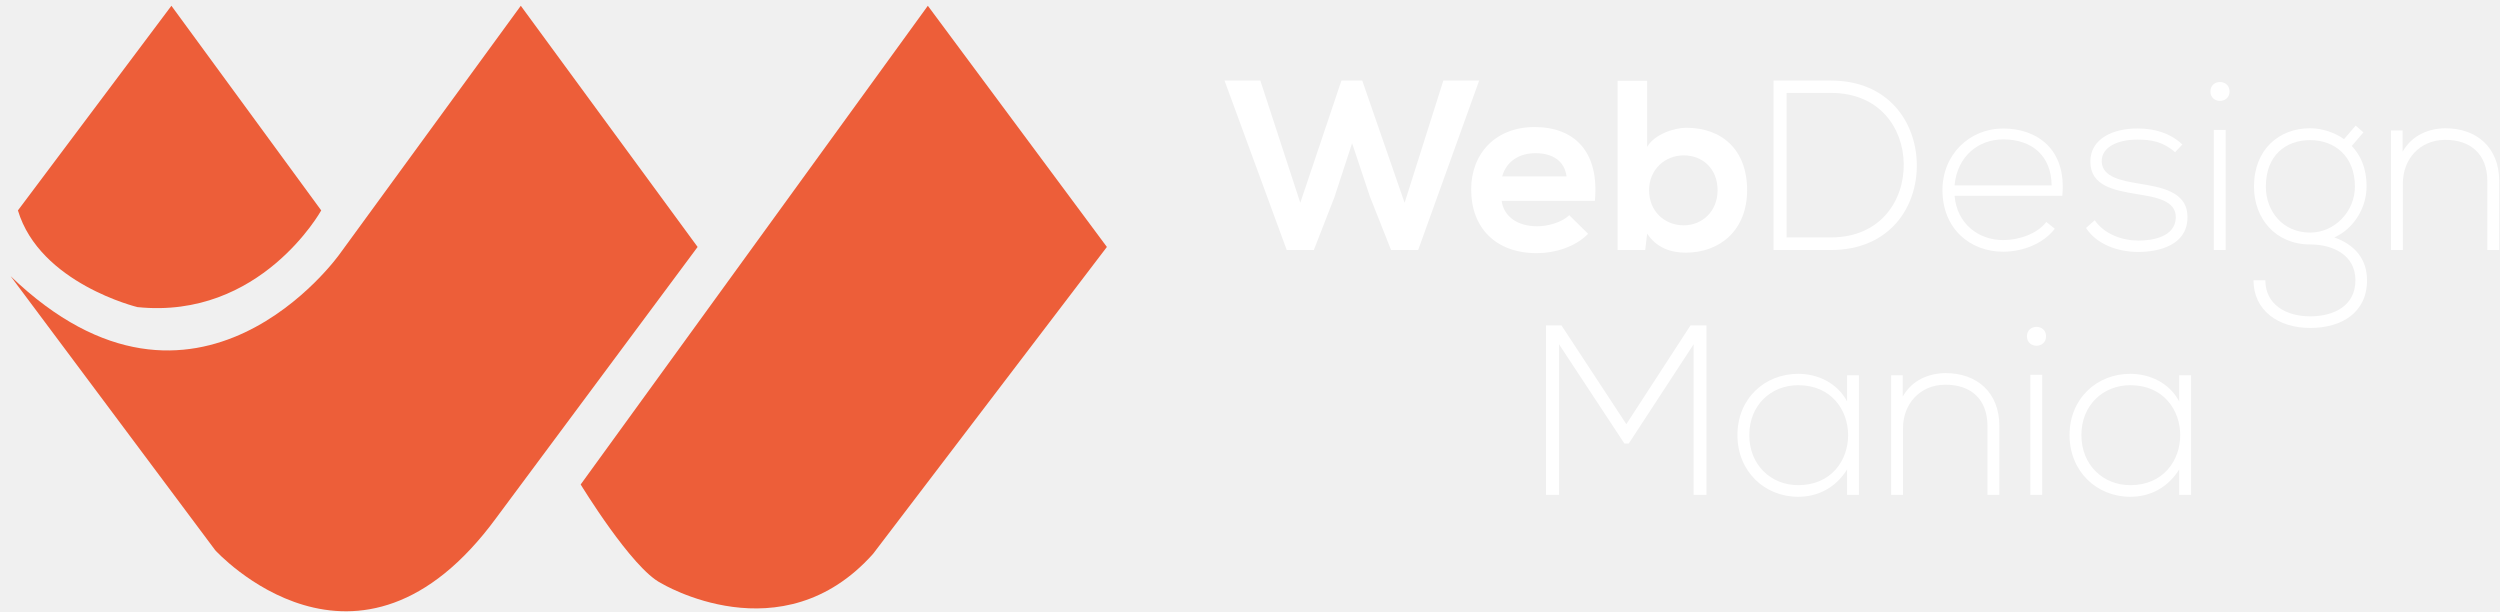
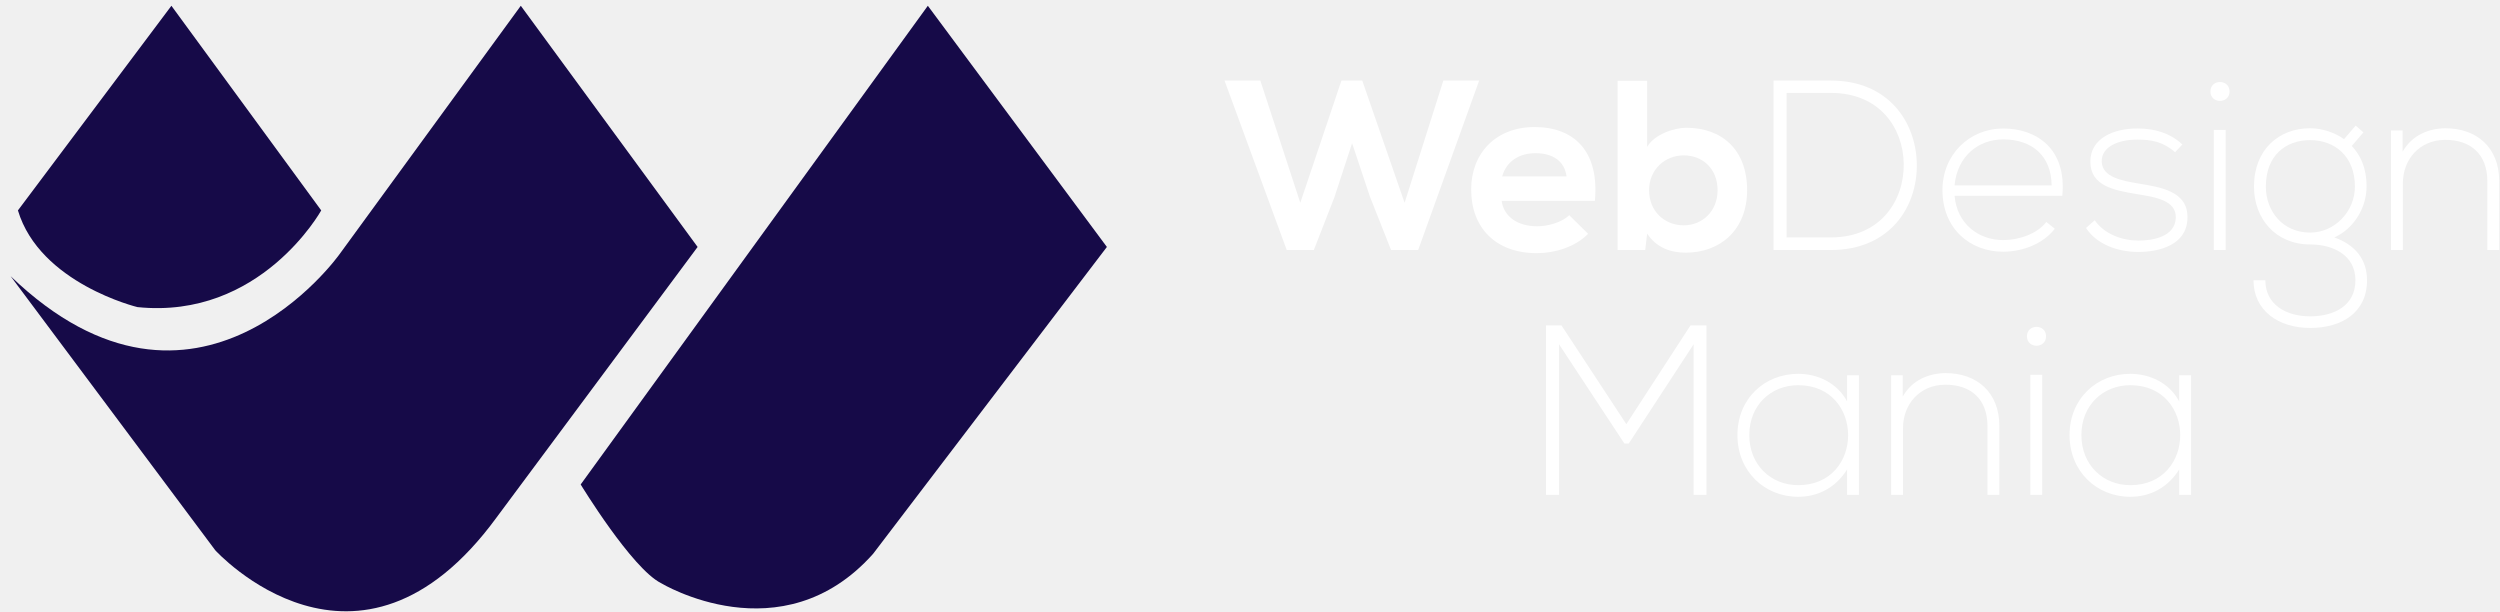
<svg xmlns="http://www.w3.org/2000/svg" width="229" height="56" viewBox="0 0 229 56" fill="none">
  <path d="M129.904 22.901H127.421L125.491 18.023L123.851 13.123L122.232 18.068L120.347 22.901H117.864L112.166 7.38H115.447L119.106 18.578L122.875 7.38H124.782L128.662 18.578L132.21 7.38H135.491L129.904 22.901Z" fill="white" />
  <path d="M137.553 18.4C137.73 19.753 138.906 20.728 140.812 20.728C141.81 20.728 143.118 20.351 143.739 19.708L145.469 21.416C144.316 22.613 142.431 23.189 140.768 23.189C136.999 23.189 134.759 20.861 134.759 17.358C134.759 14.032 137.021 11.637 140.569 11.637C144.227 11.637 146.511 13.899 146.09 18.4L137.553 18.4ZM143.495 16.16C143.318 14.741 142.209 14.032 140.657 14.032C139.194 14.032 137.997 14.741 137.597 16.16H143.495Z" fill="white" />
  <path d="M150.879 7.402V13.456C151.522 12.325 153.318 11.704 154.471 11.704C157.664 11.704 160.036 13.655 160.036 17.424C160.036 21.017 157.619 23.145 154.404 23.145C153.074 23.145 151.721 22.701 150.879 21.393L150.701 22.901H148.173V7.402H150.879ZM151.056 17.424C151.056 19.398 152.519 20.64 154.227 20.64C155.956 20.64 157.331 19.331 157.331 17.424C157.331 15.451 155.956 14.232 154.227 14.232C152.519 14.232 151.056 15.518 151.056 17.424Z" fill="white" />
  <path d="M175.579 14.964C175.668 18.91 173.14 22.901 167.708 22.901C165.956 22.901 164.205 22.901 162.453 22.901V7.38C164.205 7.38 165.956 7.38 167.708 7.38C172.963 7.38 175.491 11.15 175.579 14.964ZM163.65 8.511V21.748H167.708C172.32 21.748 174.449 18.29 174.382 14.964C174.315 11.726 172.187 8.511 167.708 8.511H163.65Z" fill="white" />
  <path d="M177.929 17.424C177.929 14.143 180.413 11.771 183.495 11.771C186.577 11.771 189.326 13.655 188.905 17.934H179.038C179.259 20.507 181.233 21.992 183.495 21.992C184.936 21.992 186.621 21.416 187.441 20.329L188.217 20.95C187.153 22.347 185.246 23.057 183.495 23.057C180.413 23.057 177.929 20.905 177.929 17.424ZM187.929 16.981C187.907 14.276 186.133 12.768 183.495 12.768C181.233 12.768 179.282 14.298 179.038 16.981H187.929Z" fill="white" />
  <path d="M199.238 13.943C198.129 12.968 197.042 12.79 195.823 12.79C194.116 12.768 192.475 13.411 192.519 14.808C192.564 16.271 194.47 16.56 195.845 16.804C197.796 17.136 200.48 17.469 200.369 20.019C200.302 22.436 197.796 23.079 195.867 23.079C193.938 23.079 192.031 22.347 191.078 20.883L191.876 20.174C192.785 21.482 194.426 22.037 195.89 22.037C197.22 22.037 199.238 21.682 199.304 19.952C199.349 18.378 197.53 18.067 195.734 17.779C193.606 17.424 191.499 17.025 191.477 14.83C191.455 12.68 193.606 11.748 195.823 11.77C197.42 11.77 198.817 12.214 199.903 13.234L199.238 13.943Z" fill="white" />
  <path d="M204.226 8.378C204.226 9.531 202.474 9.531 202.474 8.378C202.474 7.225 204.226 7.225 204.226 8.378ZM202.785 11.903V22.901H203.871V11.903H202.785Z" fill="white" />
  <path d="M215.778 11.504L216.488 12.125L215.423 13.367C216.199 14.209 216.776 15.318 216.776 17.092C216.776 18.999 215.645 20.928 213.827 21.748C215.756 22.436 216.82 23.788 216.82 25.673C216.82 28.622 214.514 30.041 211.609 30.041C208.705 30.041 206.421 28.445 206.421 25.673H207.507C207.507 27.912 209.414 28.977 211.609 28.977C213.804 28.977 215.756 28.001 215.756 25.673C215.756 23.323 213.649 22.391 211.609 22.391C208.439 22.391 206.465 20.019 206.465 17.092C206.465 13.677 208.771 11.748 211.609 11.748C212.718 11.748 213.871 12.147 214.714 12.746L215.778 11.504ZM207.552 17.092C207.552 19.354 209.104 21.305 211.61 21.305C213.871 21.305 215.711 19.354 215.711 17.092C215.711 14.321 213.871 12.835 211.61 12.835C209.37 12.835 207.552 14.232 207.552 17.092Z" fill="white" />
  <path d="M220.079 11.948V13.899C220.922 12.391 222.452 11.77 223.982 11.748C226.909 11.748 228.927 13.544 228.927 16.582V22.901H227.84V16.604C227.84 14.121 226.31 12.79 223.937 12.812C221.676 12.835 220.102 14.542 220.102 16.804V22.901H219.015V11.948H220.079V11.948Z" fill="white" />
  <path d="M155.136 31.536L149.194 40.627H148.795L142.808 31.536V45.328H141.611V29.807C142.187 29.807 142.453 29.807 143.03 29.807L148.972 38.853L154.848 29.807H156.312V45.328H155.136L155.136 31.536Z" fill="white" />
  <path d="M170.28 34.375C170.28 38.033 170.28 41.67 170.28 45.328H169.193V43C168.129 44.708 166.488 45.506 164.714 45.506C161.654 45.506 159.149 43.2 159.149 39.852C159.149 36.503 161.654 34.242 164.714 34.242C166.488 34.242 168.284 35.062 169.193 36.769V34.375H170.28ZM160.236 39.852C160.236 42.601 162.231 44.441 164.714 44.441C170.812 44.441 170.812 35.284 164.714 35.284C162.231 35.284 160.236 37.102 160.236 39.852Z" fill="white" />
  <path d="M174.293 34.375V36.326C175.135 34.818 176.665 34.197 178.195 34.175C181.122 34.175 183.14 35.971 183.14 39.009V45.328H182.053V39.031C182.053 36.548 180.523 35.217 178.151 35.24C175.889 35.262 174.315 36.969 174.315 39.231V45.328H173.229V34.375L174.293 34.375Z" fill="white" />
  <path d="M187.419 30.805C187.419 31.958 185.667 31.958 185.667 30.805C185.667 29.652 187.419 29.652 187.419 30.805ZM185.978 34.33V45.328H187.064V34.33H185.978Z" fill="white" />
  <path d="M200.701 34.375C200.701 38.033 200.701 41.67 200.701 45.328H199.614V43C198.55 44.708 196.909 45.506 195.135 45.506C192.075 45.506 189.57 43.2 189.57 39.852C189.57 36.503 192.075 34.242 195.135 34.242C196.909 34.242 198.705 35.062 199.614 36.769V34.375H200.701ZM190.656 39.852C190.656 42.601 192.652 44.441 195.135 44.441C201.233 44.441 201.233 35.284 195.135 35.284C192.652 35.284 190.656 37.102 190.656 39.852Z" fill="white" />
-   <path d="M84.99 0.529L53.19 44.378C53.19 44.378 57.877 52.077 60.554 53.416C60.554 53.416 71.6 60.11 79.969 50.738L101.391 22.621L84.99 0.529Z" fill="#ED5E39" />
-   <path d="M47.705 0.529L31.098 23.29C31.098 23.29 18.044 41.7 0.973 25.299L19.717 50.403C19.717 50.403 32.772 64.797 45.492 47.391L63.901 22.621L47.705 0.529Z" fill="#ED5E39" />
-   <path d="M15.701 0.529L29.424 19.274C29.424 19.274 23.875 29.289 12.591 28.131C12.591 28.131 3.65 25.968 1.642 19.274L15.701 0.529Z" fill="#ED5E39" />
+   <path d="M84.99 0.529L53.19 44.378C53.19 44.378 57.877 52.077 60.554 53.416C60.554 53.416 71.6 60.11 79.969 50.738L101.391 22.621L84.99 0.529Z" fill="#160a48" />
+   <path d="M47.705 0.529L31.098 23.29C31.098 23.29 18.044 41.7 0.973 25.299L19.717 50.403C19.717 50.403 32.772 64.797 45.492 47.391L63.901 22.621L47.705 0.529Z" fill="#160a48" />
+   <path d="M15.701 0.529L29.424 19.274C29.424 19.274 23.875 29.289 12.591 28.131C12.591 28.131 3.65 25.968 1.642 19.274L15.701 0.529Z" fill="#160a48" />
</svg>
